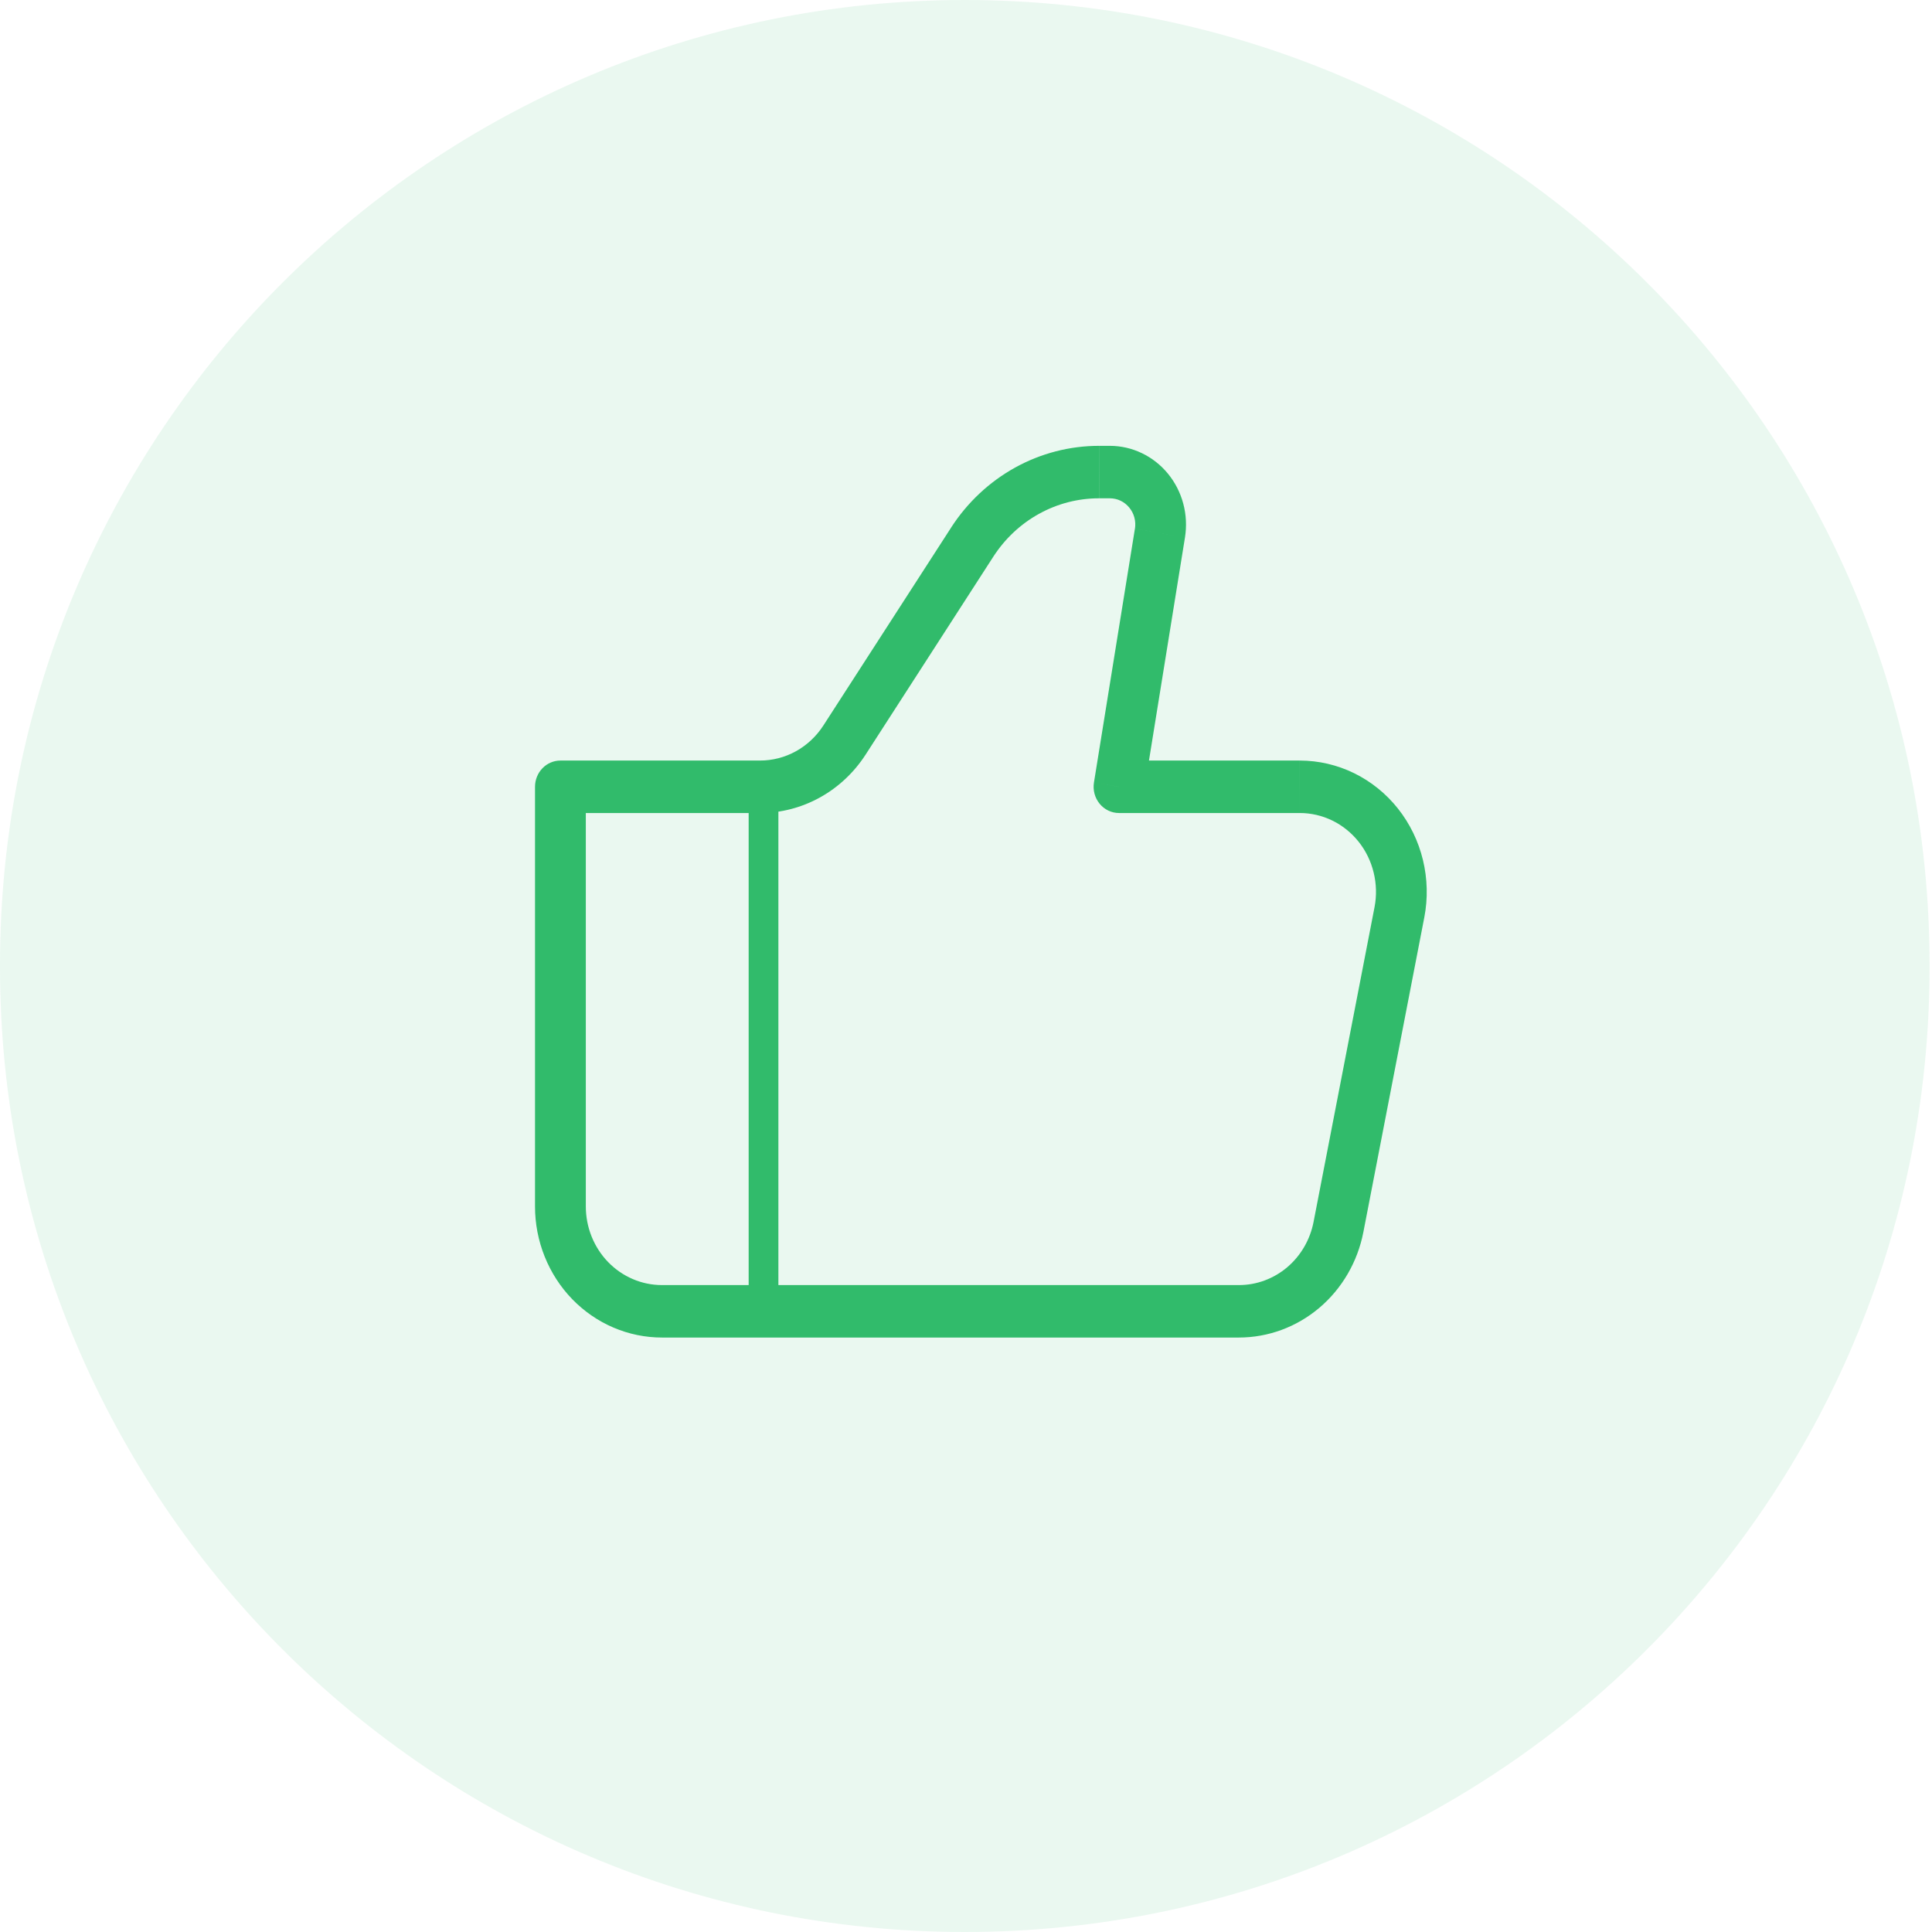
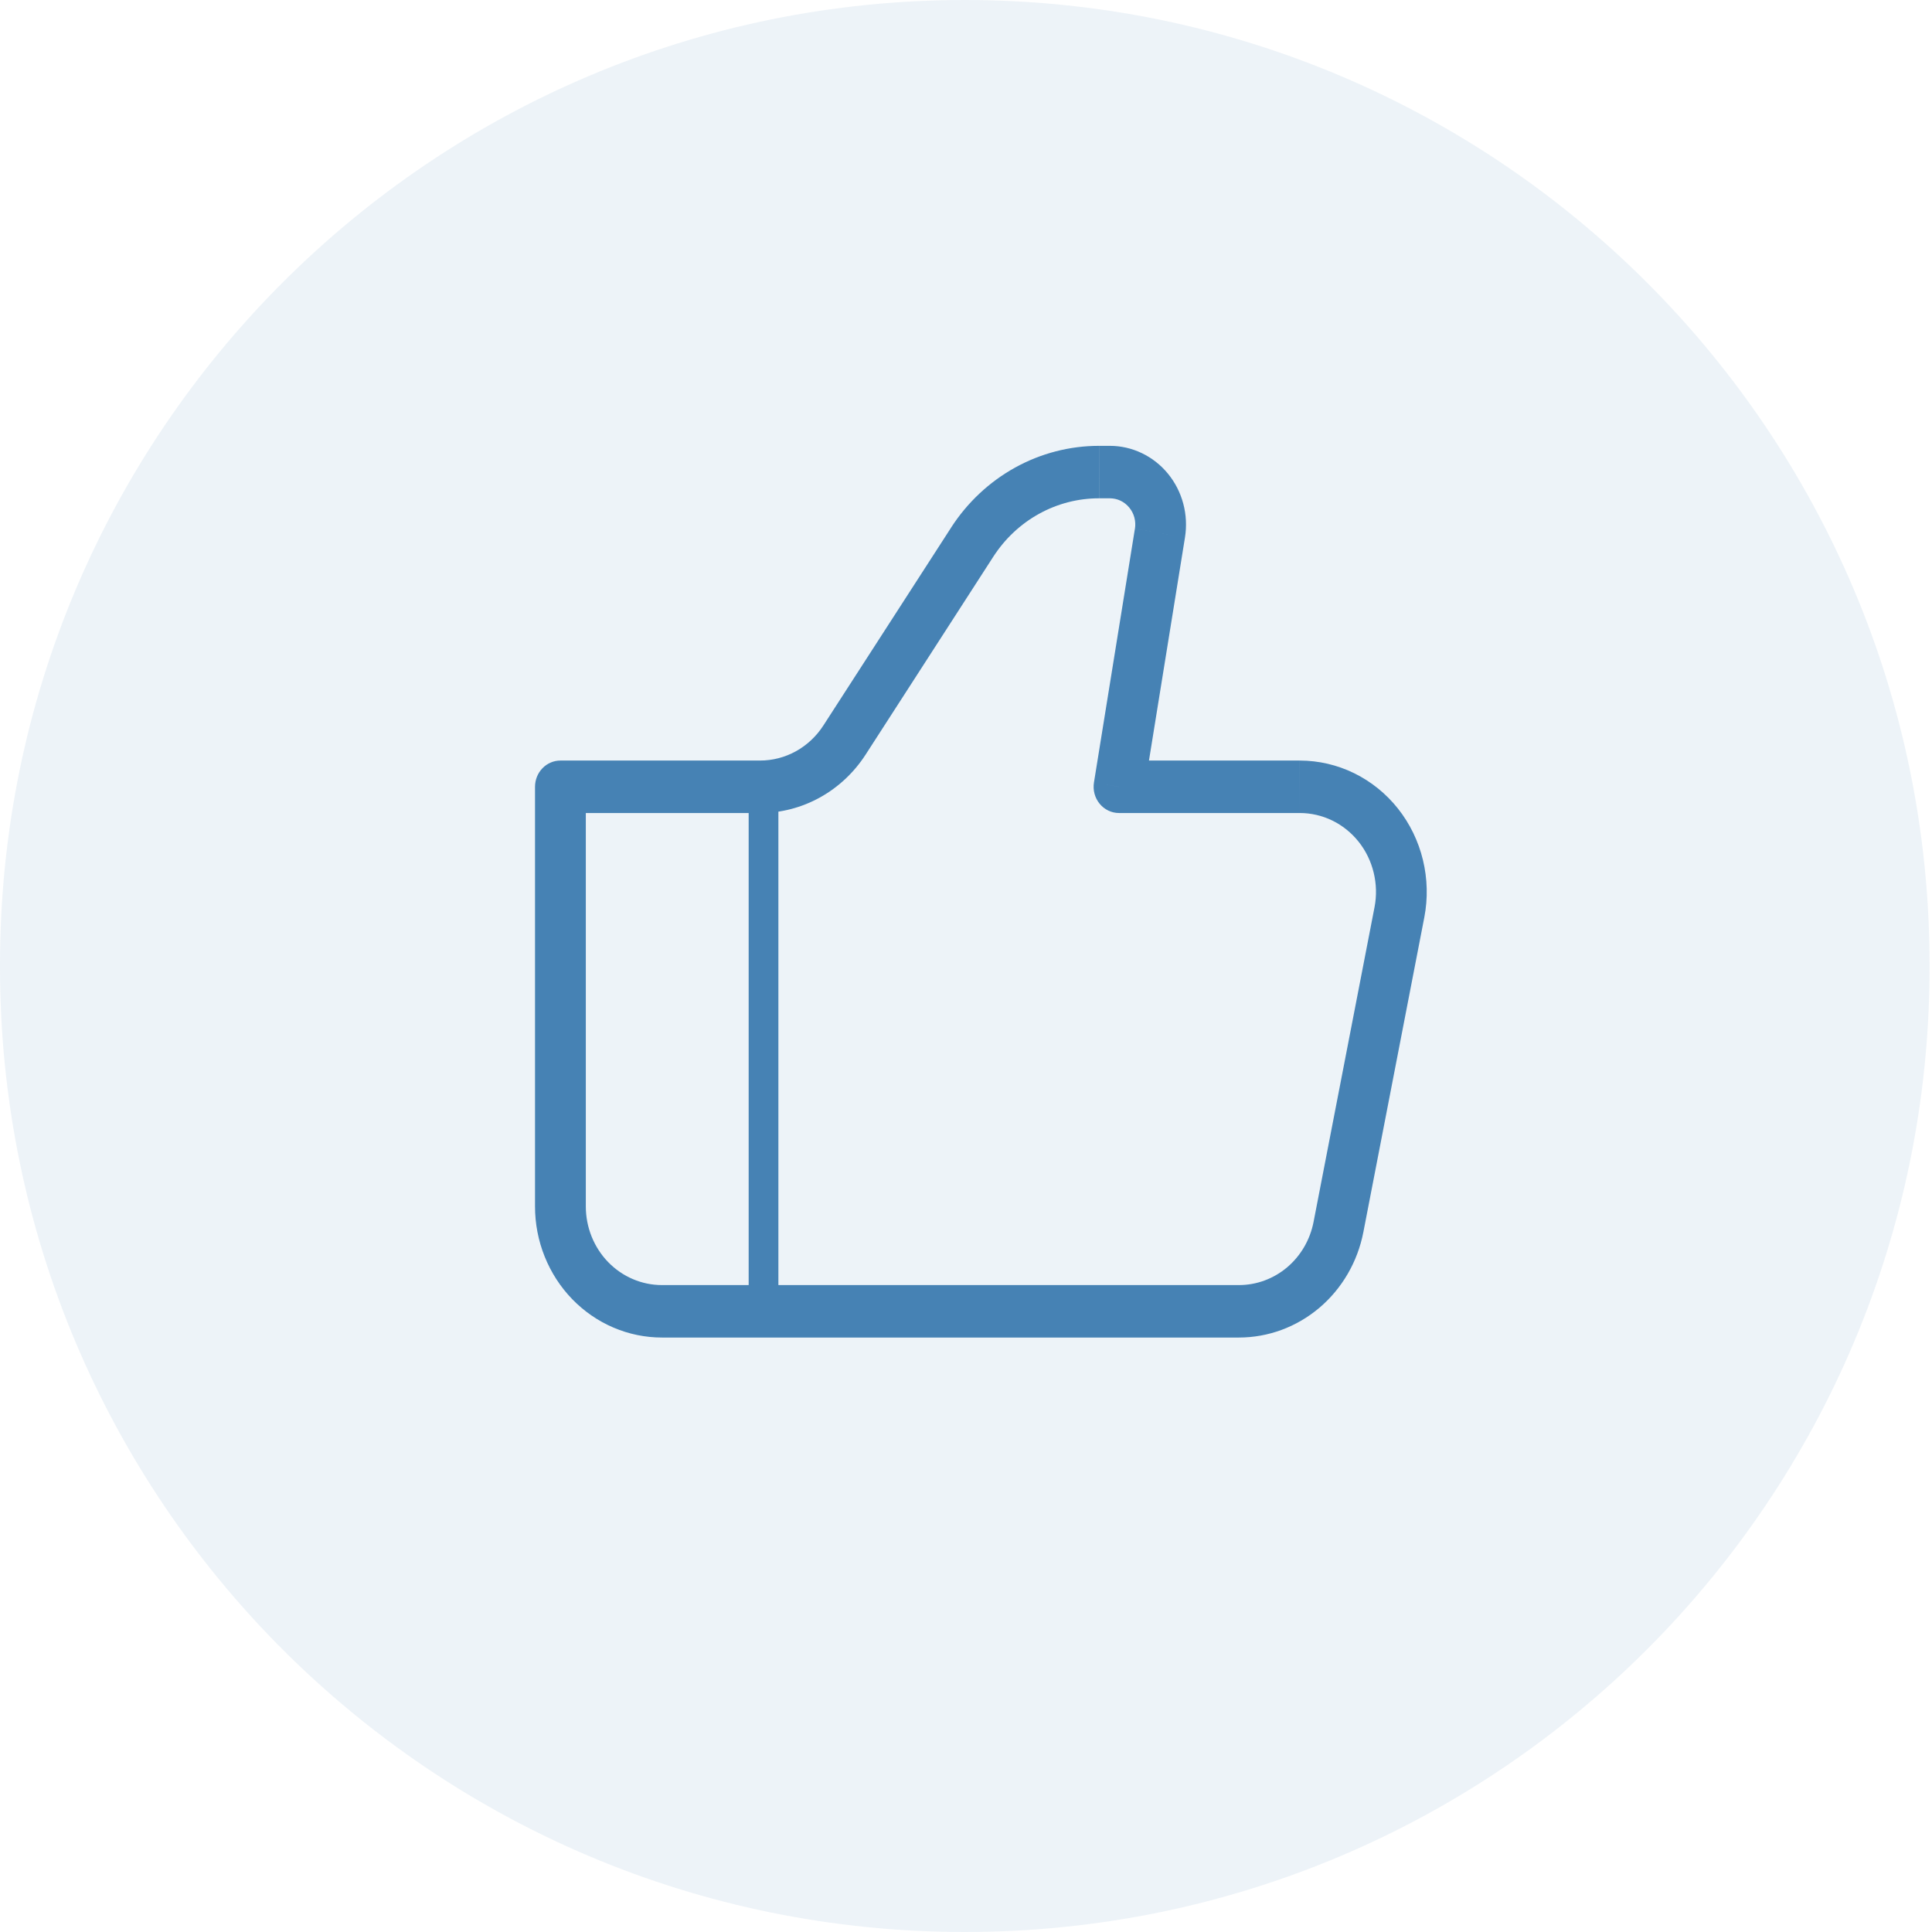
<svg xmlns="http://www.w3.org/2000/svg" width="65" height="65" viewBox="0 0 65 65" fill="none">
-   <rect width="64.918" height="65" rx="32.459" fill="#31BB6B" fill-opacity="0.1" />
-   <path d="M37.648 26.471L36.805 26.326C36.785 26.452 36.791 26.582 36.824 26.705C36.857 26.829 36.916 26.943 36.996 27.041C37.076 27.139 37.176 27.217 37.288 27.271C37.401 27.325 37.523 27.353 37.648 27.353V26.471ZM18.854 26.471V25.588C18.628 25.588 18.41 25.681 18.25 25.847C18.09 26.012 18 26.237 18 26.471H18.854ZM22.271 45H41.679V43.235H22.271V45ZM43.73 25.588H37.648V27.353H43.73V25.588ZM38.49 26.615L39.867 18.083L38.182 17.792L36.805 26.326L38.49 26.615ZM37.34 15H36.976V16.765H37.34V15ZM31.999 17.751L27.701 24.409L29.122 25.389L33.419 18.729L31.999 17.751ZM25.569 25.588H18.854V27.353H25.569V25.588ZM18 26.471V40.588H19.709V26.471H18ZM45.869 41.453L47.919 30.865L46.245 30.519L44.194 41.107L45.869 41.453ZM27.701 24.409C27.467 24.772 27.15 25.069 26.778 25.275C26.406 25.481 25.99 25.588 25.569 25.588V27.353C26.272 27.353 26.964 27.174 27.584 26.831C28.204 26.488 28.732 25.993 29.122 25.389L27.701 24.409ZM39.867 18.083C39.928 17.704 39.909 17.315 39.81 16.945C39.711 16.574 39.535 16.23 39.295 15.937C39.054 15.643 38.755 15.408 38.417 15.246C38.08 15.084 37.712 15 37.34 15V16.765C37.464 16.765 37.587 16.792 37.7 16.846C37.812 16.9 37.912 16.978 37.992 17.076C38.073 17.174 38.132 17.288 38.165 17.412C38.198 17.536 38.204 17.665 38.184 17.792L39.867 18.083ZM43.73 27.353C44.109 27.353 44.483 27.44 44.826 27.607C45.169 27.775 45.471 28.019 45.712 28.322C45.952 28.624 46.124 28.979 46.216 29.359C46.308 29.738 46.319 30.135 46.245 30.519L47.919 30.865C48.043 30.225 48.026 29.565 47.873 28.932C47.72 28.299 47.433 27.709 47.033 27.204C46.632 26.699 46.129 26.293 45.558 26.013C44.987 25.734 44.363 25.589 43.731 25.588L43.73 27.353ZM41.679 45C42.667 45 43.624 44.647 44.388 44C45.152 43.353 45.675 42.453 45.869 41.453L44.194 41.107C44.078 41.708 43.764 42.248 43.306 42.636C42.847 43.024 42.272 43.236 41.679 43.235V45ZM36.974 15C35.99 15 35.02 15.251 34.152 15.731C33.284 16.211 32.544 16.905 31.998 17.751L33.419 18.729C33.809 18.125 34.337 17.629 34.957 17.287C35.577 16.944 36.27 16.765 36.973 16.765L36.974 15ZM22.271 43.235C21.591 43.235 20.94 42.956 20.459 42.46C19.979 41.964 19.709 41.29 19.709 40.588H18C18 41.168 18.11 41.741 18.325 42.276C18.54 42.812 18.854 43.298 19.251 43.708C19.648 44.117 20.119 44.443 20.637 44.664C21.155 44.886 21.71 45 22.271 45V43.235Z" fill="#31BB6B" />
-   <path d="M25.688 26.471V44.118" stroke="#31BB6B" />
+   <rect width="64.918" height="65" rx="32.459" fill="#4682B4" fill-opacity="0.1" />
+   <path d="M37.648 26.471L36.805 26.326C36.785 26.452 36.791 26.582 36.824 26.705C36.857 26.829 36.916 26.943 36.996 27.041C37.076 27.139 37.176 27.217 37.288 27.271C37.401 27.325 37.523 27.353 37.648 27.353V26.471ZM18.854 26.471V25.588C18.628 25.588 18.41 25.681 18.25 25.847C18.09 26.012 18 26.237 18 26.471H18.854ZM22.271 45H41.679V43.235H22.271V45ZM43.73 25.588H37.648V27.353H43.73V25.588ZM38.49 26.615L39.867 18.083L38.182 17.792L36.805 26.326L38.49 26.615ZM37.34 15H36.976V16.765H37.34V15ZM31.999 17.751L27.701 24.409L29.122 25.389L33.419 18.729L31.999 17.751ZM25.569 25.588H18.854V27.353H25.569V25.588ZM18 26.471V40.588H19.709V26.471H18ZM45.869 41.453L47.919 30.865L46.245 30.519L44.194 41.107L45.869 41.453ZM27.701 24.409C27.467 24.772 27.15 25.069 26.778 25.275C26.406 25.481 25.99 25.588 25.569 25.588V27.353C26.272 27.353 26.964 27.174 27.584 26.831C28.204 26.488 28.732 25.993 29.122 25.389L27.701 24.409ZM39.867 18.083C39.928 17.704 39.909 17.315 39.81 16.945C39.711 16.574 39.535 16.23 39.295 15.937C39.054 15.643 38.755 15.408 38.417 15.246C38.08 15.084 37.712 15 37.34 15V16.765C37.464 16.765 37.587 16.792 37.7 16.846C37.812 16.9 37.912 16.978 37.992 17.076C38.073 17.174 38.132 17.288 38.165 17.412C38.198 17.536 38.204 17.665 38.184 17.792L39.867 18.083ZM43.73 27.353C44.109 27.353 44.483 27.44 44.826 27.607C45.169 27.775 45.471 28.019 45.712 28.322C45.952 28.624 46.124 28.979 46.216 29.359C46.308 29.738 46.319 30.135 46.245 30.519L47.919 30.865C48.043 30.225 48.026 29.565 47.873 28.932C47.72 28.299 47.433 27.709 47.033 27.204C46.632 26.699 46.129 26.293 45.558 26.013C44.987 25.734 44.363 25.589 43.731 25.588L43.73 27.353ZM41.679 45C42.667 45 43.624 44.647 44.388 44C45.152 43.353 45.675 42.453 45.869 41.453L44.194 41.107C44.078 41.708 43.764 42.248 43.306 42.636C42.847 43.024 42.272 43.236 41.679 43.235V45ZM36.974 15C35.99 15 35.02 15.251 34.152 15.731C33.284 16.211 32.544 16.905 31.998 17.751L33.419 18.729C33.809 18.125 34.337 17.629 34.957 17.287C35.577 16.944 36.27 16.765 36.973 16.765L36.974 15ZM22.271 43.235C21.591 43.235 20.94 42.956 20.459 42.46C19.979 41.964 19.709 41.29 19.709 40.588H18C18 41.168 18.11 41.741 18.325 42.276C18.54 42.812 18.854 43.298 19.251 43.708C19.648 44.117 20.119 44.443 20.637 44.664C21.155 44.886 21.71 45 22.271 45V43.235Z" fill="#4682B4" />
+   <path d="M25.688 26.471V44.118" stroke="#4682B4" />
</svg>
